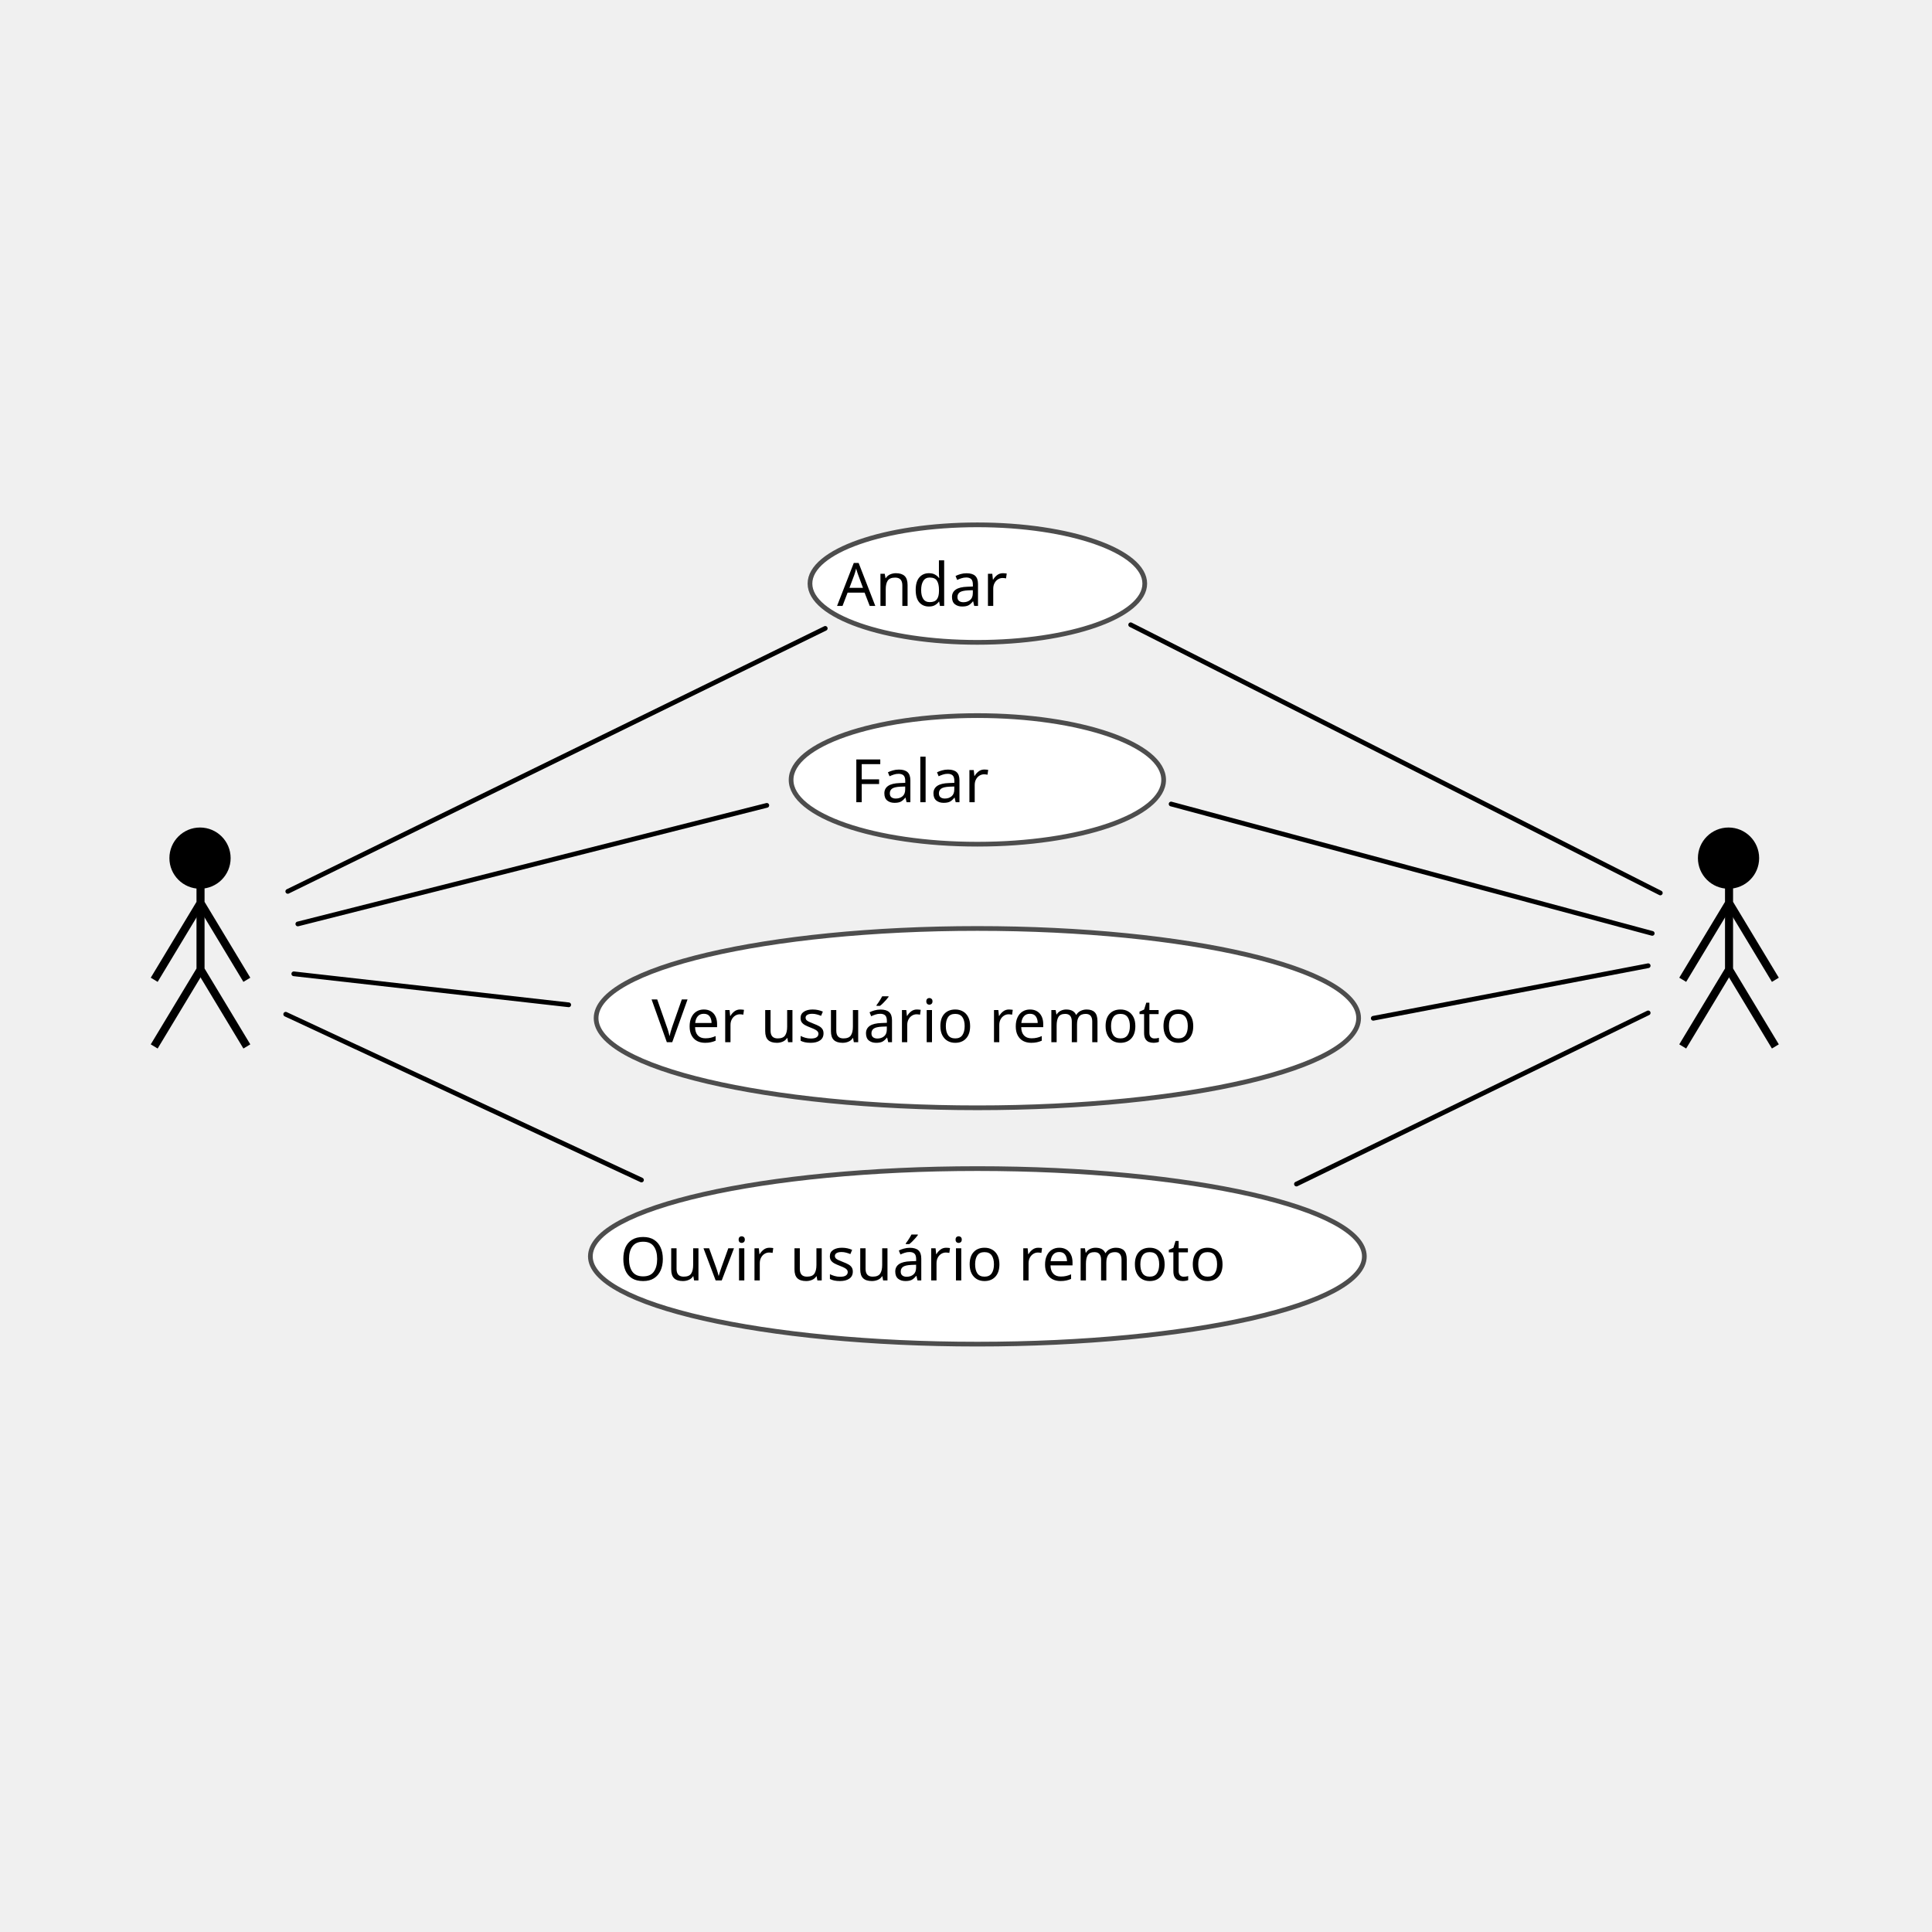
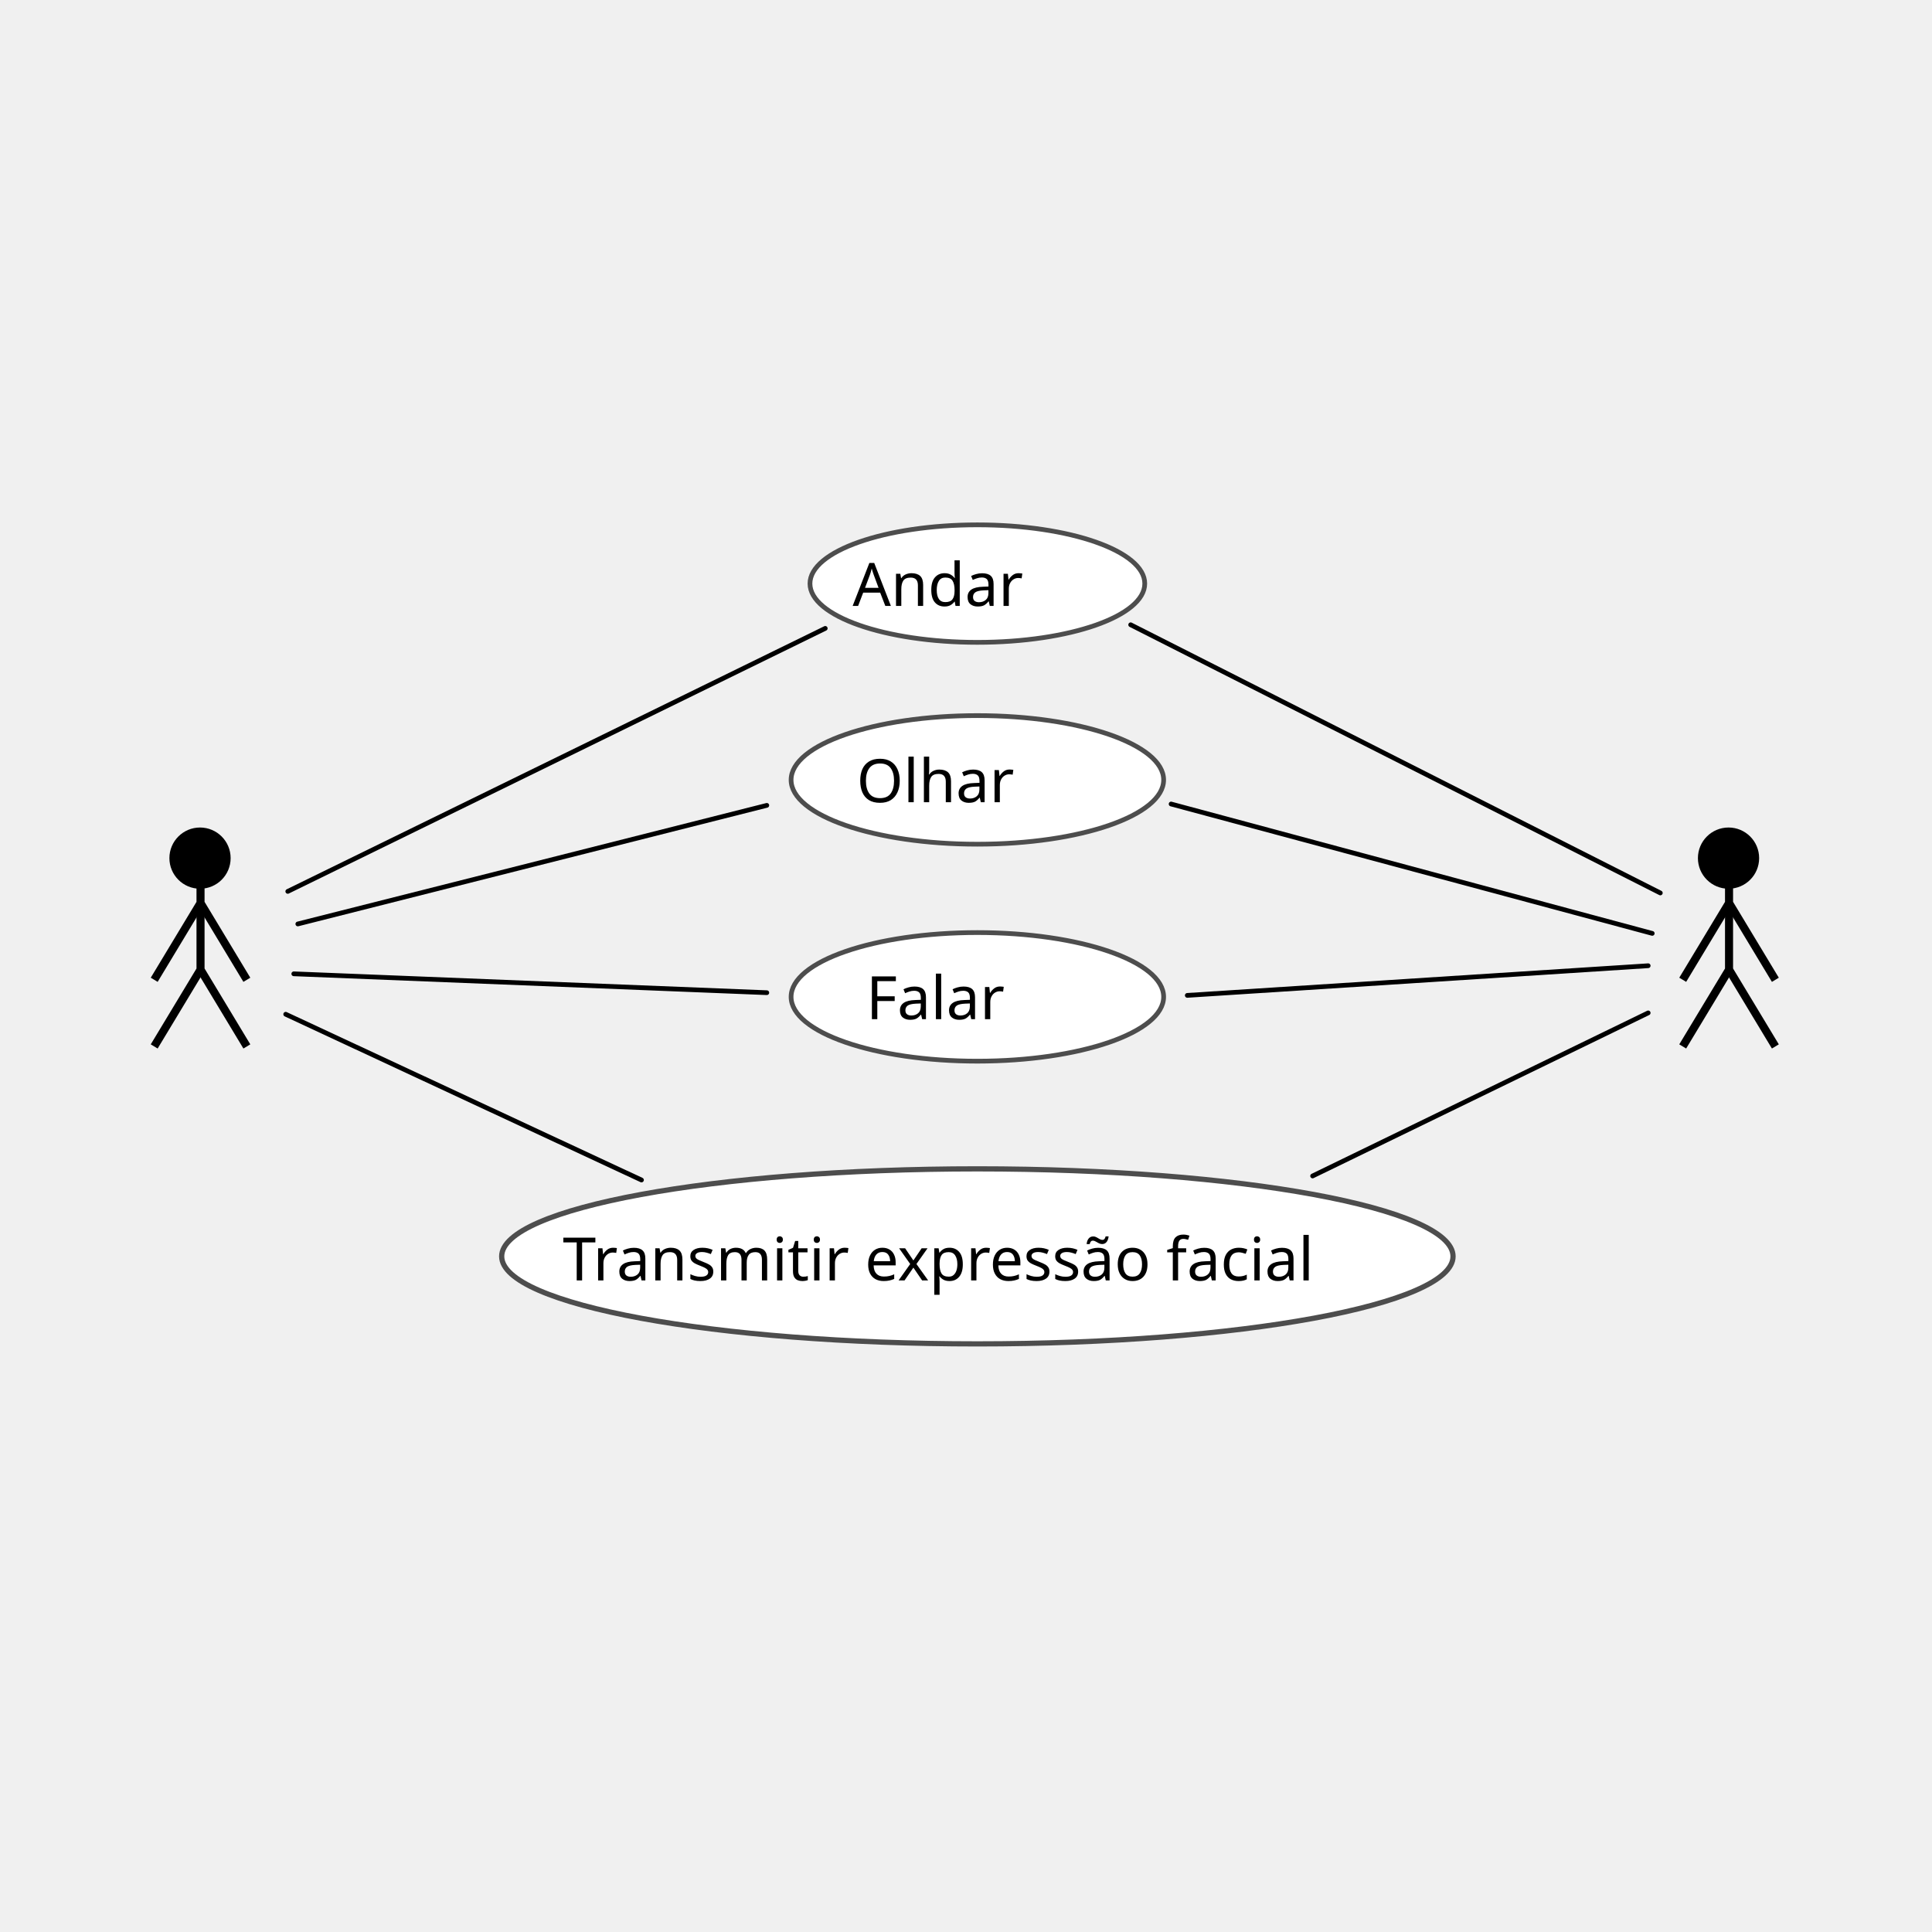
<svg xmlns="http://www.w3.org/2000/svg" width="2048" height="2048" viewBox="0 0 541.867 541.867" version="1.1" id="svg8">
  <defs id="defs2" />
  <g id="layer1" transform="translate(0,244.8667)">
    <text xml:space="preserve" style="font-style:normal;font-weight:normal;font-size:16.809px;line-height:1.25;font-family:sans-serif;letter-spacing:0px;word-spacing:0px;fill:#000000;fill-opacity:1;stroke:none;stroke-width:0.42" x="273.989" y="150.346" id="text4607">
      <tspan id="tspan4605" x="273.989" y="165.682" style="text-align:center;text-anchor:middle;stroke-width:0.42" />
    </text>
    <g id="g4553" transform="matrix(0.2213121,0,0,0.2213121,-3.27532,14.65852)">
      <circle style="stroke:none;stroke-width:0.768" r="38.795" cy="-85.164" cx="268.284" id="path3724" />
      <rect y="-57.542" x="263.827" height="117.078" width="10.205" id="rect4533" style="stroke:none;stroke-width:0.54;stroke-miterlimit:4;stroke-dasharray:none" />
      <rect transform="rotate(31.09462)" y="-89.399" x="254.178" height="112.259" width="10.205" id="rect4539" style="stroke:none;stroke-width:0.529;stroke-miterlimit:4;stroke-dasharray:none" />
      <rect style="stroke:none;stroke-width:0.529;stroke-miterlimit:4;stroke-dasharray:none" id="rect4541" width="10.205" height="112.259" x="-206.4" y="188.38" transform="matrix(-0.8563156,0.516453,0.516453,0.8563156,0,0)" />
      <rect style="stroke:none;stroke-width:0.529;stroke-miterlimit:4;stroke-dasharray:none" id="rect4543" width="10.205" height="112.259" x="210.56" y="-161.721" transform="rotate(31.09462)" />
      <rect transform="matrix(-0.8563156,0.516453,0.516453,0.8563156,0,0)" y="116.058" x="-250.018" height="112.259" width="10.205" id="rect4545" style="stroke:none;stroke-width:0.529;stroke-miterlimit:4;stroke-dasharray:none" />
    </g>
    <g transform="matrix(0.2213121,0,0,0.2213121,425.425,14.65852)" id="g4567">
      <circle id="circle4555" cx="268.284" cy="-85.164" r="38.795" style="stroke:none;stroke-width:0.768" />
      <rect style="stroke:none;stroke-width:0.54;stroke-miterlimit:4;stroke-dasharray:none" id="rect4557" width="10.205" height="117.078" x="263.827" y="-57.542" />
      <rect style="stroke:none;stroke-width:0.529;stroke-miterlimit:4;stroke-dasharray:none" id="rect4559" width="10.205" height="112.259" x="254.178" y="-89.399" transform="rotate(31.09462)" />
      <rect transform="matrix(-0.8563156,0.516453,0.516453,0.8563156,0,0)" y="188.38" x="-206.4" height="112.259" width="10.205" id="rect4561" style="stroke:none;stroke-width:0.529;stroke-miterlimit:4;stroke-dasharray:none" />
      <rect transform="rotate(31.09462)" y="-161.721" x="210.56" height="112.259" width="10.205" id="rect4563" style="stroke:none;stroke-width:0.529;stroke-miterlimit:4;stroke-dasharray:none" />
      <rect style="stroke:none;stroke-width:0.529;stroke-miterlimit:4;stroke-dasharray:none" id="rect4565" width="10.205" height="112.259" x="-250.018" y="116.058" transform="matrix(-0.8563156,0.516453,0.516453,0.8563156,0,0)" />
    </g>
-     <g id="g4627" transform="translate(0,220.2301)">
-       <ellipse ry="24.617" rx="108.539" cy="-112.724" cx="274.121" id="path4569" style="fill:#ffffff;stroke:#4d4d4d;stroke-width:1.323;stroke-miterlimit:4;stroke-dasharray:none" />
-       <text id="text4583" y="-105.973" x="274.088" style="font-style:normal;font-weight:normal;font-size:16.809px;line-height:1.25;font-family:sans-serif;letter-spacing:0px;word-spacing:0px;fill:#000000;fill-opacity:1;stroke:none;stroke-width:0.42" xml:space="preserve">
-         <tspan style="text-align:center;text-anchor:middle;stroke-width:0.42" y="-105.973" x="274.088" id="tspan4581">Ouvir usuário remoto</tspan>
-       </text>
-     </g>
-     <g id="g4617" transform="translate(0,-42.76313)">
-       <ellipse ry="18.034" rx="52.244" cy="16.634" cx="274.121" id="ellipse4573" style="fill:#ffffff;stroke:#4d4d4d;stroke-width:1.323;stroke-miterlimit:4;stroke-dasharray:none" />
-       <text id="text4595" y="22.893" x="273.275" style="font-style:normal;font-weight:normal;font-size:16.809px;line-height:1.25;font-family:sans-serif;letter-spacing:0px;word-spacing:0px;fill:#000000;fill-opacity:1;stroke:none;stroke-width:0.42" xml:space="preserve">
-         <tspan style="text-align:center;text-anchor:middle;stroke-width:0.42" y="22.893" x="273.275" id="tspan4593">Falar</tspan>
-       </text>
-     </g>
-     <g id="g4622" transform="translate(0,90.87163)">
-       <ellipse style="fill:#ffffff;stroke:#4d4d4d;stroke-width:1.323;stroke-miterlimit:4;stroke-dasharray:none" id="ellipse4575" cx="274.121" cy="-50.183" rx="106.933" ry="25.148" />
-       <text xml:space="preserve" style="font-style:normal;font-weight:normal;font-size:16.809px;line-height:1.25;font-family:sans-serif;letter-spacing:0px;word-spacing:0px;fill:#000000;fill-opacity:1;stroke:none;stroke-width:0.42" x="274.453" y="-43.432" id="text4599">
-         <tspan id="tspan4597" x="274.453" y="-43.432" style="text-align:center;text-anchor:middle;stroke-width:0.42">Ver usuário remoto</tspan>
-       </text>
-     </g>
-     <g id="g4612" transform="translate(0,-165.7071)">
-       <ellipse ry="16.48" rx="46.949" cy="84.521" cx="274.121" id="ellipse4577" style="fill:#ffffff;stroke:#4d4d4d;stroke-width:1.323;stroke-miterlimit:4;stroke-dasharray:none" />
-       <text xml:space="preserve" style="font-style:normal;font-weight:normal;font-size:16.809px;line-height:1.25;font-family:sans-serif;letter-spacing:0px;word-spacing:0px;fill:#000000;fill-opacity:1;stroke:none;stroke-width:0.42" x="273.989" y="90.779" id="text4603">
-         <tspan id="tspan4601" x="273.989" y="90.779" style="text-align:center;text-anchor:middle;stroke-width:0.42">Andar</tspan>
-       </text>
-     </g>
+     <ellipse style="fill:#ffffff;stroke:#4d4d4d;stroke-width:1.465;stroke-miterlimit:4;stroke-dasharray:none" id="path4569" cx="274.121" cy="107.506" rx="133.415" ry="24.546" />
+     <text xml:space="preserve" style="font-style:normal;font-weight:normal;font-size:16.809px;line-height:1.25;font-family:sans-serif;letter-spacing:0px;word-spacing:0px;fill:#000000;fill-opacity:1;stroke:none;stroke-width:0.42" x="274.088" y="114.257" id="text4583">
+       <tspan id="tspan4581" x="274.088" y="114.257" style="text-align:center;text-anchor:middle;stroke-width:0.42">Transmitir expressão facial</tspan>
+     </text>
+     <ellipse style="fill:#ffffff;stroke:#4d4d4d;stroke-width:1.323;stroke-miterlimit:4;stroke-dasharray:none" id="ellipse4573" cx="274.121" cy="-26.129" rx="52.244" ry="18.034" />
+     <text xml:space="preserve" style="font-style:normal;font-weight:normal;font-size:16.809px;line-height:1.25;font-family:sans-serif;letter-spacing:0px;word-spacing:0px;fill:#000000;fill-opacity:1;stroke:none;stroke-width:0.42" x="273.275" y="-19.871" id="text4595">
+       <tspan id="tspan4593" x="273.275" y="-19.871" style="text-align:center;text-anchor:middle;stroke-width:0.42">Olhar</tspan>
+     </text>
+     <ellipse style="fill:#ffffff;stroke:#4d4d4d;stroke-width:1.323;stroke-miterlimit:4;stroke-dasharray:none" id="ellipse4577" cx="274.121" cy="-81.186" rx="46.949" ry="16.48" />
+     <text id="text4603" y="-74.928" x="273.989" style="font-style:normal;font-weight:normal;font-size:16.809px;line-height:1.25;font-family:sans-serif;letter-spacing:0px;word-spacing:0px;fill:#000000;fill-opacity:1;stroke:none;stroke-width:0.42" xml:space="preserve">
+       <tspan style="text-align:center;text-anchor:middle;stroke-width:0.42" y="-74.928" x="273.989" id="tspan4601">Andar</tspan>
+     </text>
    <path style="fill:none;stroke:#000000;stroke-width:1.323;stroke-linecap:round;stroke-linejoin:miter;stroke-miterlimit:4;stroke-dasharray:none;stroke-opacity:1" d="M 80.715,5.142 231.455,-68.625" id="path4629" />
    <path style="fill:none;stroke:#000000;stroke-width:1.323;stroke-linecap:round;stroke-linejoin:miter;stroke-miterlimit:4;stroke-dasharray:none;stroke-opacity:1" d="M 83.533,14.274 215.068,-18.988" id="path4631" />
-     <path style="fill:none;stroke:#000000;stroke-width:1.323;stroke-linecap:round;stroke-linejoin:miter;stroke-miterlimit:4;stroke-dasharray:none;stroke-opacity:1" d="m 82.399,28.259 77.107,8.693" id="path4633" />
+     <path style="fill:none;stroke:#000000;stroke-width:1.323;stroke-linecap:round;stroke-linejoin:miter;stroke-miterlimit:4;stroke-dasharray:none;stroke-opacity:1" d="M 82.399,28.259 215.068,33.551" id="path4633" />
    <path style="fill:none;stroke:#000000;stroke-width:1.323;stroke-linecap:round;stroke-linejoin:miter;stroke-miterlimit:4;stroke-dasharray:none;stroke-opacity:1" d="M 80.131,39.598 179.917,86.089" id="path4635" />
    <path style="fill:none;stroke:#000000;stroke-width:1.323;stroke-linecap:round;stroke-linejoin:miter;stroke-miterlimit:4;stroke-dasharray:none;stroke-opacity:1" d="M 317.122,-69.637 465.667,5.58" id="path4637" />
    <path style="fill:none;stroke:#000000;stroke-width:1.323;stroke-linecap:round;stroke-linejoin:miter;stroke-miterlimit:4;stroke-dasharray:none;stroke-opacity:1" d="m 328.461,-19.366 134.938,36.286" id="path4639" />
-     <path style="fill:none;stroke:#000000;stroke-width:1.323;stroke-linecap:round;stroke-linejoin:miter;stroke-miterlimit:4;stroke-dasharray:none;stroke-opacity:1" d="M 385.158,40.732 462.265,25.991" id="path4641" />
-     <path style="fill:none;stroke:#000000;stroke-width:1.323;stroke-linecap:round;stroke-linejoin:miter;stroke-miterlimit:4;stroke-dasharray:none;stroke-opacity:1" d="m 363.613,87.223 98.652,-48.003" id="path4643" />
+     <path style="fill:none;stroke:#000000;stroke-width:1.323;stroke-linecap:round;stroke-linejoin:miter;stroke-miterlimit:4;stroke-dasharray:none;stroke-opacity:1" d="m 332.997,34.307 129.268,-8.315" id="path4641" />
+     <path style="fill:none;stroke:#000000;stroke-width:1.323;stroke-linecap:round;stroke-linejoin:miter;stroke-miterlimit:4;stroke-dasharray:none;stroke-opacity:1" d="M 368.149,84.955 462.265,39.22" id="path4643" />
+     <ellipse ry="18.034" rx="52.244" cy="34.725" cx="274.121" id="ellipse864" style="fill:#ffffff;stroke:#4d4d4d;stroke-width:1.323;stroke-miterlimit:4;stroke-dasharray:none" />
+     <text id="text868" y="40.984" x="273.275" style="font-style:normal;font-weight:normal;font-size:16.809px;line-height:1.25;font-family:sans-serif;letter-spacing:0px;word-spacing:0px;fill:#000000;fill-opacity:1;stroke:none;stroke-width:0.42" xml:space="preserve">
+       <tspan style="text-align:center;text-anchor:middle;stroke-width:0.42" y="40.984" x="273.275" id="tspan866">Falar</tspan>
+     </text>
  </g>
</svg>
